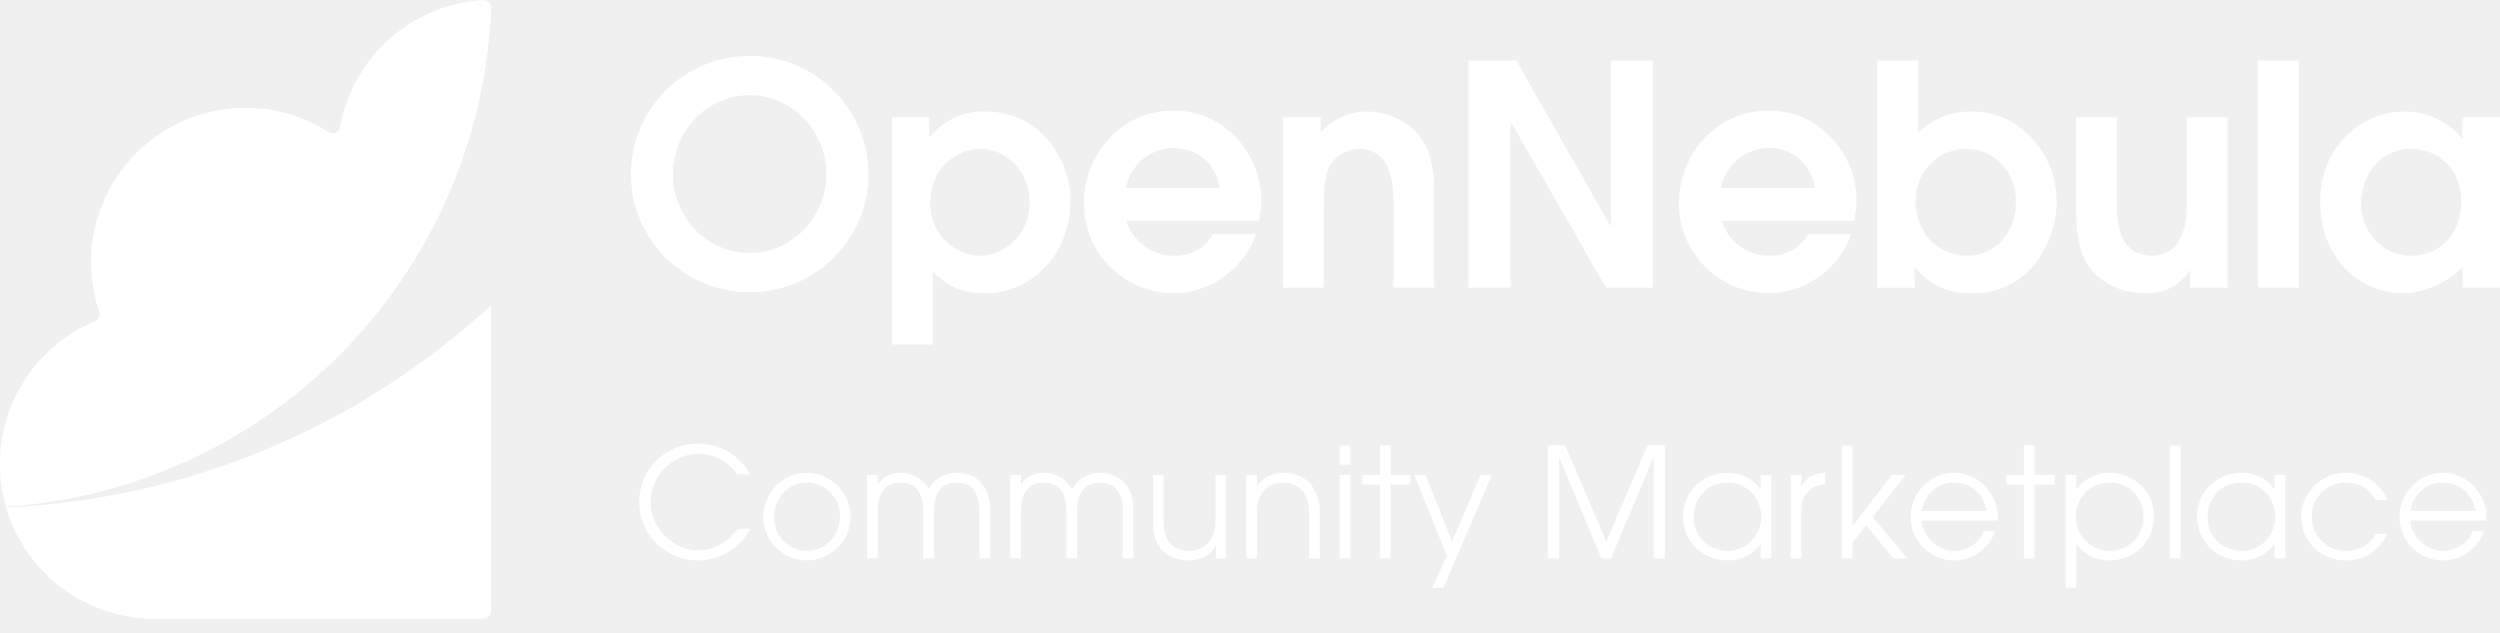
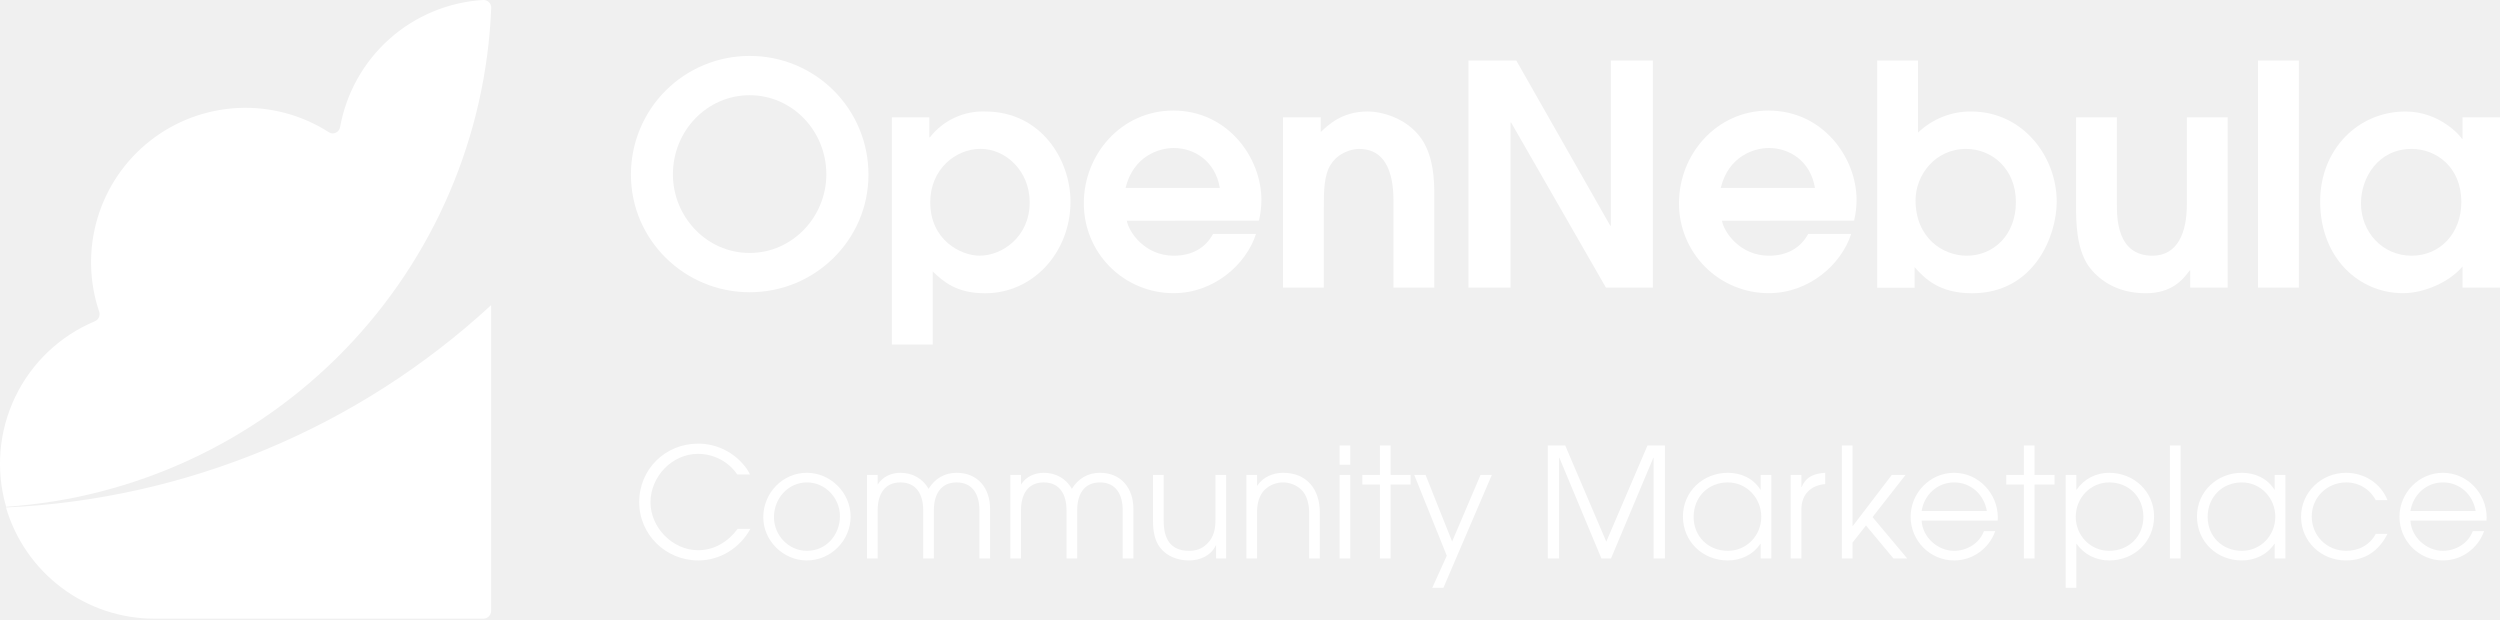
- <svg xmlns="http://www.w3.org/2000/svg" width="162" height="41" viewBox="0 0 162 41" fill="none">
-   <g clip-path="url(#clip0_92_3939)">
-     <path d="M48.575 3.625C49.587 3.621 50.59 3.818 51.525 4.204C52.461 4.589 53.311 5.156 54.026 5.871C54.742 6.586 55.309 7.436 55.696 8.371C56.082 9.306 56.279 10.309 56.276 11.32C56.276 15.539 52.816 18.937 48.581 18.937C44.345 18.937 40.885 15.536 40.885 11.32C40.882 10.31 41.079 9.308 41.465 8.373C41.85 7.439 42.417 6.59 43.131 5.875C43.846 5.16 44.694 4.593 45.629 4.207C46.563 3.82 47.564 3.623 48.575 3.625ZM48.575 16.392C51.379 16.392 53.547 14.019 53.547 11.301C53.547 8.477 51.34 6.17 48.575 6.17C45.811 6.17 43.604 8.477 43.604 11.301C43.604 14.025 45.771 16.392 48.575 16.392Z" fill="white" />
-     <path d="M57.795 7.602H60.221V8.895H60.26C60.683 8.354 61.227 7.92 61.849 7.63C62.471 7.34 63.153 7.201 63.839 7.225C67.459 7.225 69.368 10.346 69.368 13.071C69.368 16.331 66.962 19.003 63.839 19.003C61.97 19.003 61.136 18.248 60.44 17.591V22.324H57.795V7.602ZM63.502 16.566C64.914 16.566 66.724 15.373 66.724 13.107C66.724 11.078 65.172 9.646 63.541 9.646C61.91 9.646 60.28 10.979 60.28 13.107C60.28 15.553 62.249 16.57 63.502 16.57V16.566Z" fill="white" />
-     <path d="M73.018 14.303C73.138 15.019 74.172 16.57 76.061 16.57C77.234 16.57 78.109 16.073 78.606 15.158H81.389C80.752 17.147 78.645 18.996 76.059 18.996C75.292 19 74.531 18.851 73.821 18.558C73.111 18.265 72.467 17.834 71.925 17.291C71.383 16.747 70.954 16.101 70.664 15.39C70.373 14.679 70.227 13.918 70.233 13.15C70.233 10.028 72.639 7.164 76.033 7.164C79.533 7.164 81.74 10.187 81.74 12.964C81.736 13.413 81.683 13.86 81.582 14.297L73.018 14.303ZM79.044 12.176C78.745 10.412 77.368 9.591 76.059 9.591C75.085 9.591 73.435 10.127 72.938 12.176H79.044Z" fill="white" />
-     <path d="M83.138 7.602H85.585V8.556C86.022 8.139 86.937 7.225 88.608 7.225C89.562 7.225 91.013 7.641 91.928 8.755C92.942 9.968 92.942 11.817 92.942 12.673V18.638H90.298V13.19C90.298 12.275 90.298 9.65 88.07 9.65C87.593 9.65 86.738 9.889 86.261 10.624C85.784 11.301 85.784 12.454 85.784 13.393V18.638H83.138V7.602Z" fill="white" />
-     <path d="M95.156 3.924H98.257L104.343 14.621H104.384V3.924H107.107V18.638H104.064L97.92 7.94H97.881V18.638H95.156V3.924Z" fill="white" />
-     <path d="M111.583 14.303C111.702 15.019 112.737 16.57 114.626 16.57C115.799 16.57 116.674 16.073 117.172 15.158H119.956C119.319 17.147 117.211 18.996 114.626 18.996C113.858 19 113.097 18.851 112.388 18.558C111.678 18.265 111.033 17.834 110.491 17.291C109.949 16.747 109.52 16.101 109.23 15.39C108.939 14.679 108.793 13.918 108.799 13.15C108.799 10.028 111.205 7.164 114.6 7.164C118.1 7.164 120.306 10.187 120.306 12.964C120.303 13.413 120.249 13.86 120.147 14.297L111.583 14.303ZM117.609 12.176C117.31 10.405 115.938 9.591 114.626 9.591C113.652 9.591 112.001 10.127 111.504 12.176H117.609Z" fill="white" />
-     <path d="M121.642 3.924H124.286V8.595C125.21 7.707 126.445 7.215 127.727 7.224C131.087 7.224 133.275 10.147 133.275 13.071C133.275 15.278 131.825 19.003 127.786 19.003C125.659 19.003 124.724 18.049 124.067 17.313V18.644H121.642V3.924ZM127.449 16.57C129.178 16.57 130.63 15.238 130.63 13.091C130.63 10.943 129.079 9.65 127.409 9.65C125.38 9.65 124.128 11.364 124.128 12.971C124.128 15.421 125.897 16.57 127.449 16.57Z" fill="white" />
-     <path d="M144.353 7.602V18.638H141.927V17.531H141.887C141.45 18.127 140.734 19.002 139.044 19.002C137.035 19.002 135.901 18.008 135.345 17.251C134.529 16.078 134.529 14.289 134.529 13.374V7.602H137.175V13.229C137.175 14.124 137.175 16.57 139.482 16.57C141.152 16.57 141.708 15 141.708 13.249V7.602H144.353Z" fill="white" />
-     <path d="M146.319 3.924H148.965V18.638H146.319V3.924Z" fill="white" />
-     <path d="M162 18.638H159.573V17.267C158.738 18.262 157.108 18.998 155.716 18.998C152.872 18.998 150.347 16.73 150.347 13.051C150.347 9.671 152.812 7.226 155.874 7.226C158.115 7.226 159.454 8.835 159.533 8.995H159.573V7.602H162V18.638ZM156.272 9.65C154.105 9.65 152.991 11.519 152.991 13.17C152.991 15.039 154.383 16.57 156.272 16.57C158.102 16.57 159.494 15.138 159.494 13.091C159.495 10.807 157.847 9.65 156.276 9.65H156.272Z" fill="white" />
-     <path d="M10 40.09H31.323C31.448 40.09 31.568 40.042 31.66 39.957C31.711 39.911 31.753 39.855 31.781 39.791C31.809 39.728 31.824 39.659 31.823 39.59V19.774C23.219 27.714 12.084 32.358 0.387 32.884C0.996 34.962 2.262 36.787 3.995 38.086C5.727 39.385 7.834 40.089 10 40.09Z" fill="white" />
-     <path d="M31.835 39.59H31.838L31.835 39.587V39.59Z" fill="white" />
-     <path d="M31.334 2.66146e-07H31.297C29.054 0.137 26.922 1.024 25.243 2.518C23.564 4.012 22.435 6.026 22.038 8.239C22.017 8.353 21.956 8.457 21.866 8.531C21.776 8.606 21.663 8.646 21.546 8.646C21.462 8.641 21.38 8.615 21.309 8.569L21.281 8.55C19.534 7.438 17.485 6.896 15.417 6.998C13.349 7.1 11.364 7.841 9.734 9.118C8.105 10.395 6.912 12.147 6.319 14.13C5.727 16.114 5.764 18.233 6.426 20.195C6.444 20.247 6.452 20.301 6.452 20.356C6.452 20.457 6.422 20.555 6.365 20.638C6.309 20.721 6.229 20.786 6.135 20.823C3.871 21.773 2.036 23.522 0.977 25.737C-0.081 27.953 -0.288 30.48 0.396 32.838C8.707 32.277 16.517 28.661 22.321 22.686C28.125 16.71 31.513 8.799 31.832 0.475C31.826 0.347 31.771 0.226 31.678 0.138C31.586 0.049 31.462 -0 31.334 2.66146e-07Z" fill="white" />
-     <path d="M48.624 34.269C47.951 35.506 46.665 36.317 45.25 36.317C43.152 36.317 41.42 34.655 41.42 32.537C41.42 30.4 43.112 28.747 45.24 28.747C46.348 28.747 47.397 29.222 48.129 30.053C48.317 30.261 48.485 30.489 48.594 30.746H47.773C47.209 29.905 46.239 29.41 45.23 29.41C43.548 29.41 42.152 30.885 42.152 32.547C42.152 34.19 43.587 35.654 45.24 35.654C46.298 35.654 47.179 35.1 47.803 34.269H48.624Z" fill="white" />
-     <path d="M55.12 33.477C55.12 35.031 53.834 36.317 52.28 36.317C50.756 36.317 49.46 35.041 49.46 33.517C49.46 31.953 50.707 30.637 52.28 30.637C53.824 30.637 55.12 31.933 55.12 33.477ZM54.427 33.447C54.427 32.27 53.477 31.261 52.29 31.261C51.063 31.261 50.153 32.309 50.153 33.507C50.153 34.684 51.093 35.694 52.29 35.694C53.537 35.694 54.427 34.665 54.427 33.447Z" fill="white" />
-     <path d="M64.157 36.188H63.465V33.052C63.465 32.092 63.059 31.261 61.99 31.261C60.922 31.261 60.516 32.092 60.516 33.052V36.188H59.823V33.052C59.823 32.092 59.417 31.261 58.349 31.261C57.28 31.261 56.874 32.092 56.874 33.052V36.188H56.182V30.776H56.874V31.399C57.201 30.885 57.755 30.637 58.349 30.637C59.12 30.637 59.793 31.003 60.169 31.676C60.585 31.013 61.199 30.637 61.99 30.637C63.376 30.637 64.157 31.646 64.157 32.972V36.188Z" fill="white" />
-     <path d="M73.444 36.188H72.751V33.052C72.751 32.092 72.345 31.261 71.277 31.261C70.208 31.261 69.802 32.092 69.802 33.052V36.188H69.109V33.052C69.109 32.092 68.704 31.261 67.635 31.261C66.566 31.261 66.161 32.092 66.161 33.052V36.188H65.468V30.776H66.161V31.399C66.487 30.885 67.041 30.637 67.635 30.637C68.407 30.637 69.08 31.003 69.456 31.676C69.871 31.013 70.485 30.637 71.277 30.637C72.662 30.637 73.444 31.646 73.444 32.972V36.188Z" fill="white" />
-     <path d="M79.455 36.188H78.802V35.347H78.782C78.465 36.01 77.763 36.317 77.05 36.317C76.347 36.317 75.635 36.07 75.19 35.506C74.804 35.021 74.715 34.368 74.715 33.764V30.776H75.407V33.754C75.407 34.872 75.813 35.694 77.05 35.694C77.505 35.694 77.862 35.575 78.198 35.258C78.673 34.803 78.762 34.269 78.762 33.635V30.776H79.455V36.188Z" fill="white" />
-     <path d="M85.524 36.188H84.832V33.21C84.832 32.695 84.703 32.092 84.317 31.726C84 31.429 83.575 31.261 83.139 31.261C82.704 31.261 82.279 31.429 81.962 31.726C81.586 32.082 81.457 32.666 81.457 33.16V36.188H80.765V30.776H81.457V31.468H81.477C81.833 30.914 82.496 30.637 83.139 30.637C84.693 30.637 85.524 31.716 85.524 33.21V36.188Z" fill="white" />
-     <path d="M87.497 30.113H86.805V28.866H87.497V30.113ZM87.497 36.188H86.805V30.776H87.497V36.188Z" fill="white" />
-     <path d="M91.408 31.399H90.112V36.188H89.419V31.399H88.281V30.776H89.419V28.866H90.112V30.776H91.408V31.399Z" fill="white" />
-     <path d="M96.671 30.776L93.534 38.088H92.812L93.752 36.01L91.644 30.776H92.376L94.098 35.09L95.939 30.776H96.671Z" fill="white" />
-     <path d="M107.887 36.188H107.155V29.668H107.135L104.394 36.188H103.771L101.049 29.668H101.03V36.188H100.297V28.866H101.425L104.087 35.1L106.759 28.866H107.887V36.188Z" fill="white" />
-     <path d="M114.783 36.188H114.091V35.239H114.071C113.596 35.951 112.804 36.317 111.963 36.317C110.34 36.317 109.054 35.1 109.054 33.467C109.054 31.844 110.37 30.637 111.963 30.637C112.814 30.637 113.606 30.993 114.071 31.726H114.091V30.776H114.783V36.188ZM114.13 33.487C114.13 32.28 113.19 31.261 111.963 31.261C110.677 31.261 109.747 32.221 109.747 33.497C109.747 34.764 110.697 35.694 111.963 35.694C113.19 35.694 114.13 34.694 114.13 33.487Z" fill="white" />
-     <path d="M118.272 31.369C117.323 31.449 116.729 32.052 116.729 33.022V36.188H116.036V30.776H116.729V31.558H116.749C117.045 30.865 117.57 30.687 118.272 30.637V31.369Z" fill="white" />
-     <path d="M123.587 36.188H122.696L120.915 34.051L120.044 35.159V36.188H119.352V28.866H120.044V34.081H120.064L122.588 30.776H123.478L121.341 33.507L123.587 36.188Z" fill="white" />
-     <path d="M129.459 33.536C129.459 33.606 129.449 33.665 129.449 33.734H124.522C124.571 34.803 125.561 35.694 126.619 35.694C127.451 35.694 128.262 35.219 128.559 34.417H129.291C128.895 35.545 127.827 36.317 126.629 36.317C125.066 36.317 123.809 35.041 123.809 33.487C123.809 31.943 125.066 30.637 126.619 30.637C128.203 30.637 129.459 31.973 129.459 33.536ZM128.747 33.111C128.569 32.052 127.718 31.261 126.629 31.261C125.551 31.261 124.69 32.052 124.522 33.111H128.747Z" fill="white" />
-     <path d="M133.134 31.399H131.838V36.188H131.145V31.399H130.007V30.776H131.145V28.866H131.838V30.776H133.134V31.399Z" fill="white" />
-     <path d="M139.585 33.467C139.585 35.1 138.298 36.317 136.675 36.317C135.834 36.317 135.043 35.931 134.568 35.239H134.548V38.088H133.855V30.776H134.548V31.726H134.568C135.062 31.023 135.824 30.637 136.675 30.637C138.269 30.637 139.585 31.844 139.585 33.467ZM138.892 33.497C138.892 32.221 137.962 31.261 136.675 31.261C135.448 31.261 134.508 32.28 134.508 33.487C134.508 34.694 135.448 35.694 136.675 35.694C137.942 35.694 138.892 34.764 138.892 33.497Z" fill="white" />
-     <path d="M141.303 36.188H140.61V28.866H141.303V36.188Z" fill="white" />
-     <path d="M148.093 36.188H147.4V35.239H147.38C146.905 35.951 146.114 36.317 145.273 36.317C143.65 36.317 142.364 35.1 142.364 33.467C142.364 31.844 143.68 30.637 145.273 30.637C146.124 30.637 146.915 30.993 147.38 31.726H147.4V30.776H148.093V36.188ZM147.44 33.487C147.44 32.28 146.5 31.261 145.273 31.261C143.986 31.261 143.056 32.221 143.056 33.497C143.056 34.764 144.006 35.694 145.273 35.694C146.5 35.694 147.44 34.694 147.44 33.487Z" fill="white" />
-     <path d="M154.709 34.595C154.155 35.684 153.274 36.317 152.018 36.317C150.424 36.317 149.108 35.1 149.108 33.487C149.108 31.894 150.434 30.637 152.018 30.637C153.195 30.637 154.264 31.3 154.709 32.408H153.947C153.571 31.696 152.849 31.261 152.037 31.261C150.801 31.261 149.801 32.221 149.801 33.467C149.801 34.724 150.781 35.694 152.037 35.694C152.839 35.694 153.571 35.318 153.947 34.595H154.709Z" fill="white" />
-     <path d="M161.136 33.536C161.136 33.606 161.126 33.665 161.126 33.734H156.198C156.248 34.803 157.237 35.694 158.296 35.694C159.127 35.694 159.938 35.219 160.235 34.417H160.968C160.572 35.545 159.503 36.317 158.306 36.317C156.742 36.317 155.486 35.041 155.486 33.487C155.486 31.943 156.742 30.637 158.296 30.637C159.879 30.637 161.136 31.973 161.136 33.536ZM160.423 33.111C160.245 32.052 159.394 31.261 158.306 31.261C157.227 31.261 156.366 32.052 156.198 33.111H160.423Z" fill="white" />
+ <svg xmlns="http://www.w3.org/2000/svg" width="573" height="142" viewBox="0 0 573 142" fill="none">
+   <g clip-path="url(#clip0_485_5249)">
+     <path d="M171.813 12.82C175.391 12.808 178.937 13.504 182.246 14.868C185.555 16.232 188.562 18.236 191.093 20.765C193.625 23.295 195.631 26.301 196.997 29.609C198.363 32.916 199.061 36.462 199.052 40.041C199.052 54.961 186.812 66.982 171.831 66.982C156.85 66.982 144.61 54.952 144.61 40.041C144.601 36.465 145.298 32.923 146.662 29.617C148.025 26.312 150.029 23.308 152.556 20.779C155.084 18.25 158.086 16.244 161.39 14.879C164.695 13.513 168.237 12.813 171.813 12.82ZM171.813 57.978C181.73 57.978 189.396 49.585 189.396 39.971C189.396 29.983 181.59 21.824 171.813 21.824C162.035 21.824 154.23 29.983 154.23 39.971C154.23 49.609 161.895 57.978 171.813 57.978Z" fill="white" />
+     <path d="M204.423 26.887H213.003V31.461H213.143C214.637 29.548 216.563 28.015 218.763 26.988C220.963 25.961 223.375 25.47 225.802 25.554C238.606 25.554 245.357 36.595 245.357 46.233C245.357 57.764 236.848 67.215 225.802 67.215C219.19 67.215 216.239 64.543 213.777 62.221V78.96H204.423V26.887ZM224.608 58.593C229.602 58.593 236.004 54.374 236.004 46.359C236.004 39.183 230.516 34.119 224.748 34.119C218.98 34.119 213.212 38.833 213.212 46.359C213.212 55.013 220.179 58.607 224.608 58.607V58.593Z" fill="white" />
+     <path d="M258.268 50.593C258.693 53.124 262.348 58.608 269.03 58.608C273.18 58.608 276.276 56.85 278.034 53.614H287.877C285.624 60.65 278.169 67.192 269.025 67.192C266.309 67.204 263.618 66.677 261.108 65.641C258.597 64.606 256.317 63.082 254.4 61.158C252.483 59.235 250.967 56.95 249.94 54.435C248.912 51.921 248.395 49.228 248.416 46.513C248.416 35.471 256.926 25.339 268.932 25.339C281.311 25.339 289.117 36.031 289.117 45.855C289.103 47.442 288.915 49.023 288.557 50.569L258.268 50.593ZM279.582 43.067C278.523 36.828 273.655 33.923 269.025 33.923C265.58 33.923 259.742 35.821 257.984 43.067H279.582Z" fill="white" />
+     <path d="M294.063 26.887H302.717V30.263C304.265 28.79 307.501 25.554 313.409 25.554C316.785 25.554 321.918 27.027 325.154 30.967C328.74 35.257 328.74 41.798 328.74 44.825V65.923H319.387V46.652C319.387 43.416 319.387 34.133 311.507 34.133C309.819 34.133 306.797 34.977 305.109 37.579C303.422 39.971 303.422 44.051 303.422 47.37V65.923H294.063V26.887Z" fill="white" />
+     <path d="M336.569 13.878H347.54L369.063 51.716H369.208V13.878H378.841V65.923H368.079L346.347 28.085H346.207V65.923H336.569V13.878Z" fill="white" />
+     <path d="M394.675 50.593C395.095 53.124 398.755 58.608 405.436 58.608C409.586 58.608 412.682 56.85 414.44 53.614H424.288C422.036 60.65 414.58 67.192 405.436 67.192C402.721 67.204 400.029 66.677 397.519 65.641C395.008 64.606 392.728 63.082 390.811 61.158C388.894 59.235 387.378 56.95 386.351 54.435C385.323 51.921 384.806 49.228 384.827 46.513C384.827 35.471 393.337 25.339 405.343 25.339C417.723 25.339 425.528 36.031 425.528 45.855C425.515 47.443 425.326 49.024 424.964 50.569L394.675 50.593ZM415.988 43.067C414.93 36.805 410.076 33.923 405.436 33.923C401.991 33.923 396.153 35.821 394.395 43.067H415.988Z" fill="white" />
+     <path d="M430.251 13.878H439.605V30.403C442.873 27.261 447.241 25.52 451.774 25.554C463.66 25.554 471.4 35.891 471.4 46.233C471.4 54.038 466.271 67.215 451.984 67.215C444.459 67.215 441.153 63.839 438.831 61.237V65.946H430.251V13.878ZM450.791 58.607C456.908 58.607 462.042 53.898 462.042 46.303C462.042 38.707 456.558 34.133 450.651 34.133C443.475 34.133 439.045 40.194 439.045 45.878C439.045 54.546 445.303 58.607 450.791 58.607Z" fill="white" />
+     <path d="M510.58 26.887V65.923H502.001V62.007H501.861C500.313 64.114 497.781 67.21 491.804 67.21C484.698 67.21 480.688 63.694 478.72 61.018C475.834 56.868 475.834 50.541 475.834 47.305V26.887H485.192V46.792C485.192 49.958 485.192 58.608 493.352 58.608C499.259 58.608 501.227 53.054 501.227 46.862V26.887H510.58Z" fill="white" />
+     <path d="M517.537 13.878H526.895V65.923H517.537V13.878Z" fill="white" />
+     <path d="M573 65.923H564.416V61.074C561.464 64.594 555.697 67.196 550.773 67.196C540.715 67.196 531.782 59.176 531.782 46.163C531.782 34.208 540.501 25.558 551.332 25.558C559.259 25.558 563.996 31.252 564.276 31.816H564.416V26.887H573V65.923ZM552.741 34.133C545.075 34.133 541.135 40.745 541.135 46.582C541.135 53.194 546.059 58.608 552.741 58.608C559.212 58.608 564.136 53.544 564.136 46.303C564.141 38.227 558.312 34.133 552.755 34.133H552.741Z" fill="white" />
+     <path d="M35.371 141.8H110.791C111.232 141.798 111.657 141.63 111.981 141.33C112.164 141.167 112.311 140.967 112.411 140.743C112.511 140.519 112.562 140.275 112.561 140.03V69.94C82.126 98.026 42.743 114.45 1.371 116.31C3.524 123.661 8.001 130.117 14.13 134.712C20.259 139.307 27.71 141.794 35.371 141.8Z" fill="white" />
+     <path d="M112.601 140.03H112.611L112.601 140.02V140.03Z" fill="white" />
+     <path d="M110.83 9.41368e-07H110.7C102.766 0.485 95.224 3.621 89.285 8.905C83.346 14.189 79.354 21.315 77.95 29.14C77.875 29.546 77.66 29.913 77.342 30.176C77.024 30.439 76.623 30.582 76.21 30.58C75.912 30.565 75.622 30.471 75.37 30.31L75.27 30.24C69.091 26.31 61.845 24.393 54.531 24.753C47.217 25.113 40.194 27.732 34.431 32.251C28.668 36.769 24.447 42.963 22.352 49.98C20.256 56.997 20.389 64.491 22.73 71.43C22.791 71.614 22.822 71.806 22.82 72C22.821 72.356 22.715 72.703 22.515 72.998C22.315 73.292 22.031 73.519 21.7 73.65C13.693 77.011 7.2 83.198 3.457 91.034C-0.286 98.87 -1.018 107.809 1.4 116.15C30.797 114.166 58.421 101.375 78.95 80.24C99.479 59.106 111.462 31.122 112.59 1.68C112.57 1.227 112.375 0.8 112.047 0.487C111.72 0.174 111.284 -0 110.83 9.41368e-07Z" fill="white" />
+     <path d="M171.985 121.21C169.605 125.585 165.055 128.455 160.05 128.455C152.63 128.455 146.505 122.575 146.505 115.085C146.505 107.525 152.49 101.68 160.015 101.68C163.935 101.68 167.645 103.36 170.235 106.3C170.9 107.035 171.495 107.84 171.88 108.75H168.975C166.98 105.775 163.55 104.025 159.98 104.025C154.03 104.025 149.095 109.24 149.095 115.12C149.095 120.93 154.17 126.11 160.015 126.11C163.76 126.11 166.875 124.15 169.08 121.21H171.985Z" fill="white" />
+     <path d="M194.962 118.41C194.962 123.905 190.412 128.455 184.917 128.455C179.527 128.455 174.942 123.94 174.942 118.55C174.942 113.02 179.352 108.365 184.917 108.365C190.377 108.365 194.962 112.95 194.962 118.41ZM192.512 118.305C192.512 114.14 189.152 110.57 184.952 110.57C180.612 110.57 177.392 114.28 177.392 118.515C177.392 122.68 180.717 126.25 184.952 126.25C189.362 126.25 192.512 122.61 192.512 118.305Z" fill="white" />
+     <path d="M226.926 128H224.476V116.905C224.476 113.51 223.041 110.57 219.261 110.57C215.481 110.57 214.046 113.51 214.046 116.905V128H211.596V116.905C211.596 113.51 210.161 110.57 206.381 110.57C202.601 110.57 201.166 113.51 201.166 116.905V128H198.716V108.855H201.166V111.06C202.321 109.24 204.281 108.365 206.381 108.365C209.111 108.365 211.491 109.66 212.821 112.04C214.291 109.695 216.461 108.365 219.261 108.365C224.161 108.365 226.926 111.935 226.926 116.625V128Z" fill="white" />
+     <path d="M259.773 128H257.323V116.905C257.323 113.51 255.888 110.57 252.108 110.57C248.328 110.57 246.893 113.51 246.893 116.905V128H244.443V116.905C244.443 113.51 243.008 110.57 239.228 110.57C235.448 110.57 234.013 113.51 234.013 116.905V128H231.563V108.855H234.013V111.06C235.168 109.24 237.128 108.365 239.228 108.365C241.958 108.365 244.338 109.66 245.668 112.04C247.138 109.695 249.308 108.365 252.108 108.365C257.008 108.365 259.773 111.935 259.773 116.625V128Z" fill="white" />
+     <path d="M281.034 128H278.724V125.025H278.654C277.534 127.37 275.049 128.455 272.529 128.455C270.044 128.455 267.524 127.58 265.949 125.585C264.584 123.87 264.27 121.56 264.27 119.425V108.855H266.719V119.39C266.719 123.345 268.154 126.25 272.529 126.25C274.139 126.25 275.399 125.83 276.589 124.71C278.269 123.1 278.584 121.21 278.584 118.97V108.855H281.034V128Z" fill="white" />
+     <path d="M302.503 128H300.053V117.465C300.053 115.645 299.598 113.51 298.233 112.215C297.113 111.165 295.608 110.57 294.068 110.57C292.528 110.57 291.023 111.165 289.903 112.215C288.573 113.475 288.118 115.54 288.118 117.29V128H285.668V108.855H288.118V111.305H288.188C289.448 109.345 291.793 108.365 294.068 108.365C299.563 108.365 302.503 112.18 302.503 117.465V128Z" fill="white" />
+     <path d="M309.481 106.51H307.031V102.1H309.481V106.51ZM309.481 128H307.031V108.855H309.481V128Z" fill="white" />
+     <path d="M323.313 111.06H318.728V128H316.278V111.06H312.253V108.855H316.278V102.1H318.728V108.855H323.313V111.06Z" fill="white" />
+     <path d="M341.928 108.855L330.833 134.72H328.278L331.603 127.37L324.148 108.855H326.738L332.828 124.115L339.338 108.855H341.928Z" fill="white" />
+     <path d="M381.6 128H379.01V104.935H378.94L369.245 128H367.04L357.415 104.935H357.345V128H354.755V102.1H358.745L368.16 124.15L377.61 102.1H381.6V128Z" fill="white" />
+     <path d="M405.993 128H403.543V124.64H403.473C401.793 127.16 398.993 128.455 396.018 128.455C390.278 128.455 385.728 124.15 385.728 118.375C385.728 112.635 390.383 108.365 396.018 108.365C399.028 108.365 401.828 109.625 403.473 112.215H403.543V108.855H405.993V128ZM403.683 118.445C403.683 114.175 400.358 110.57 396.018 110.57C391.468 110.57 388.178 113.965 388.178 118.48C388.178 122.96 391.538 126.25 396.018 126.25C400.358 126.25 403.683 122.715 403.683 118.445Z" fill="white" />
+     <path d="M418.334 110.955C414.974 111.235 412.874 113.37 412.874 116.8V128H410.424V108.855H412.874V111.62H412.944C413.994 109.17 415.849 108.54 418.334 108.365V110.955Z" fill="white" />
+     <path d="M437.132 128H433.982L427.682 120.44L424.602 124.36V128H422.152V102.1H424.602V120.545H424.672L433.597 108.855H436.747L429.187 118.515L437.132 128Z" fill="white" />
+     <path d="M457.902 118.62C457.902 118.865 457.867 119.075 457.867 119.32H440.437C440.612 123.1 444.112 126.25 447.857 126.25C450.797 126.25 453.667 124.57 454.717 121.735H457.307C455.907 125.725 452.127 128.455 447.892 128.455C442.362 128.455 437.917 123.94 437.917 118.445C437.917 112.985 442.362 108.365 447.857 108.365C453.457 108.365 457.902 113.09 457.902 118.62ZM455.382 117.115C454.752 113.37 451.742 110.57 447.892 110.57C444.077 110.57 441.032 113.37 440.437 117.115H455.382Z" fill="white" />
+     <path d="M470.9 111.06H466.315V128H463.865V111.06H459.84V108.855H463.865V102.1H466.315V108.855H470.9V111.06Z" fill="white" />
+     <path d="M493.716 118.375C493.716 124.15 489.166 128.455 483.426 128.455C480.451 128.455 477.651 127.09 475.971 124.64H475.901V134.72H473.451V108.855H475.901V112.215H475.971C477.721 109.73 480.416 108.365 483.426 108.365C489.061 108.365 493.716 112.635 493.716 118.375ZM491.266 118.48C491.266 113.965 487.976 110.57 483.426 110.57C479.086 110.57 475.761 114.175 475.761 118.445C475.761 122.715 479.086 126.25 483.426 126.25C487.906 126.25 491.266 122.96 491.266 118.48Z" fill="white" />
+     <path d="M499.793 128H497.343V102.1H499.793V128Z" fill="white" />
+     <path d="M523.81 128H521.36V124.64H521.29C519.61 127.16 516.81 128.455 513.835 128.455C508.095 128.455 503.545 124.15 503.545 118.375C503.545 112.635 508.2 108.365 513.835 108.365C516.845 108.365 519.645 109.625 521.29 112.215H521.36V108.855H523.81V128ZM521.5 118.445C521.5 114.175 518.175 110.57 513.835 110.57C509.285 110.57 505.995 113.965 505.995 118.48C505.995 122.96 509.355 126.25 513.835 126.25C518.175 126.25 521.5 122.715 521.5 118.445Z" fill="white" />
+     <path d="M547.212 122.365C545.252 126.215 542.137 128.455 537.692 128.455C532.057 128.455 527.402 124.15 527.402 118.445C527.402 112.81 532.092 108.365 537.692 108.365C541.857 108.365 545.637 110.71 547.212 114.63H544.517C543.187 112.11 540.632 110.57 537.762 110.57C533.387 110.57 529.852 113.965 529.852 118.375C529.852 122.82 533.317 126.25 537.762 126.25C540.597 126.25 543.187 124.92 544.517 122.365H547.212Z" fill="white" />
+     <path d="M569.943 118.62C569.943 118.865 569.908 119.075 569.908 119.32H552.478C552.653 123.1 556.153 126.25 559.898 126.25C562.838 126.25 565.708 124.57 566.758 121.735H569.348C567.948 125.725 564.168 128.455 559.933 128.455C554.403 128.455 549.958 123.94 549.958 118.445C549.958 112.985 554.403 108.365 559.898 108.365C565.498 108.365 569.943 113.09 569.943 118.62ZM567.423 117.115C566.793 113.37 563.783 110.57 559.933 110.57C556.118 110.57 553.073 113.37 552.478 117.115H567.423Z" fill="white" />
  </g>
  <defs>
-     <clipPath id="clip0_92_3939">
-       <rect width="162" height="40.147" fill="white" />
+     <clipPath id="clip0_485_5249">
+       <rect width="573" height="142" fill="white" />
    </clipPath>
  </defs>
</svg>
